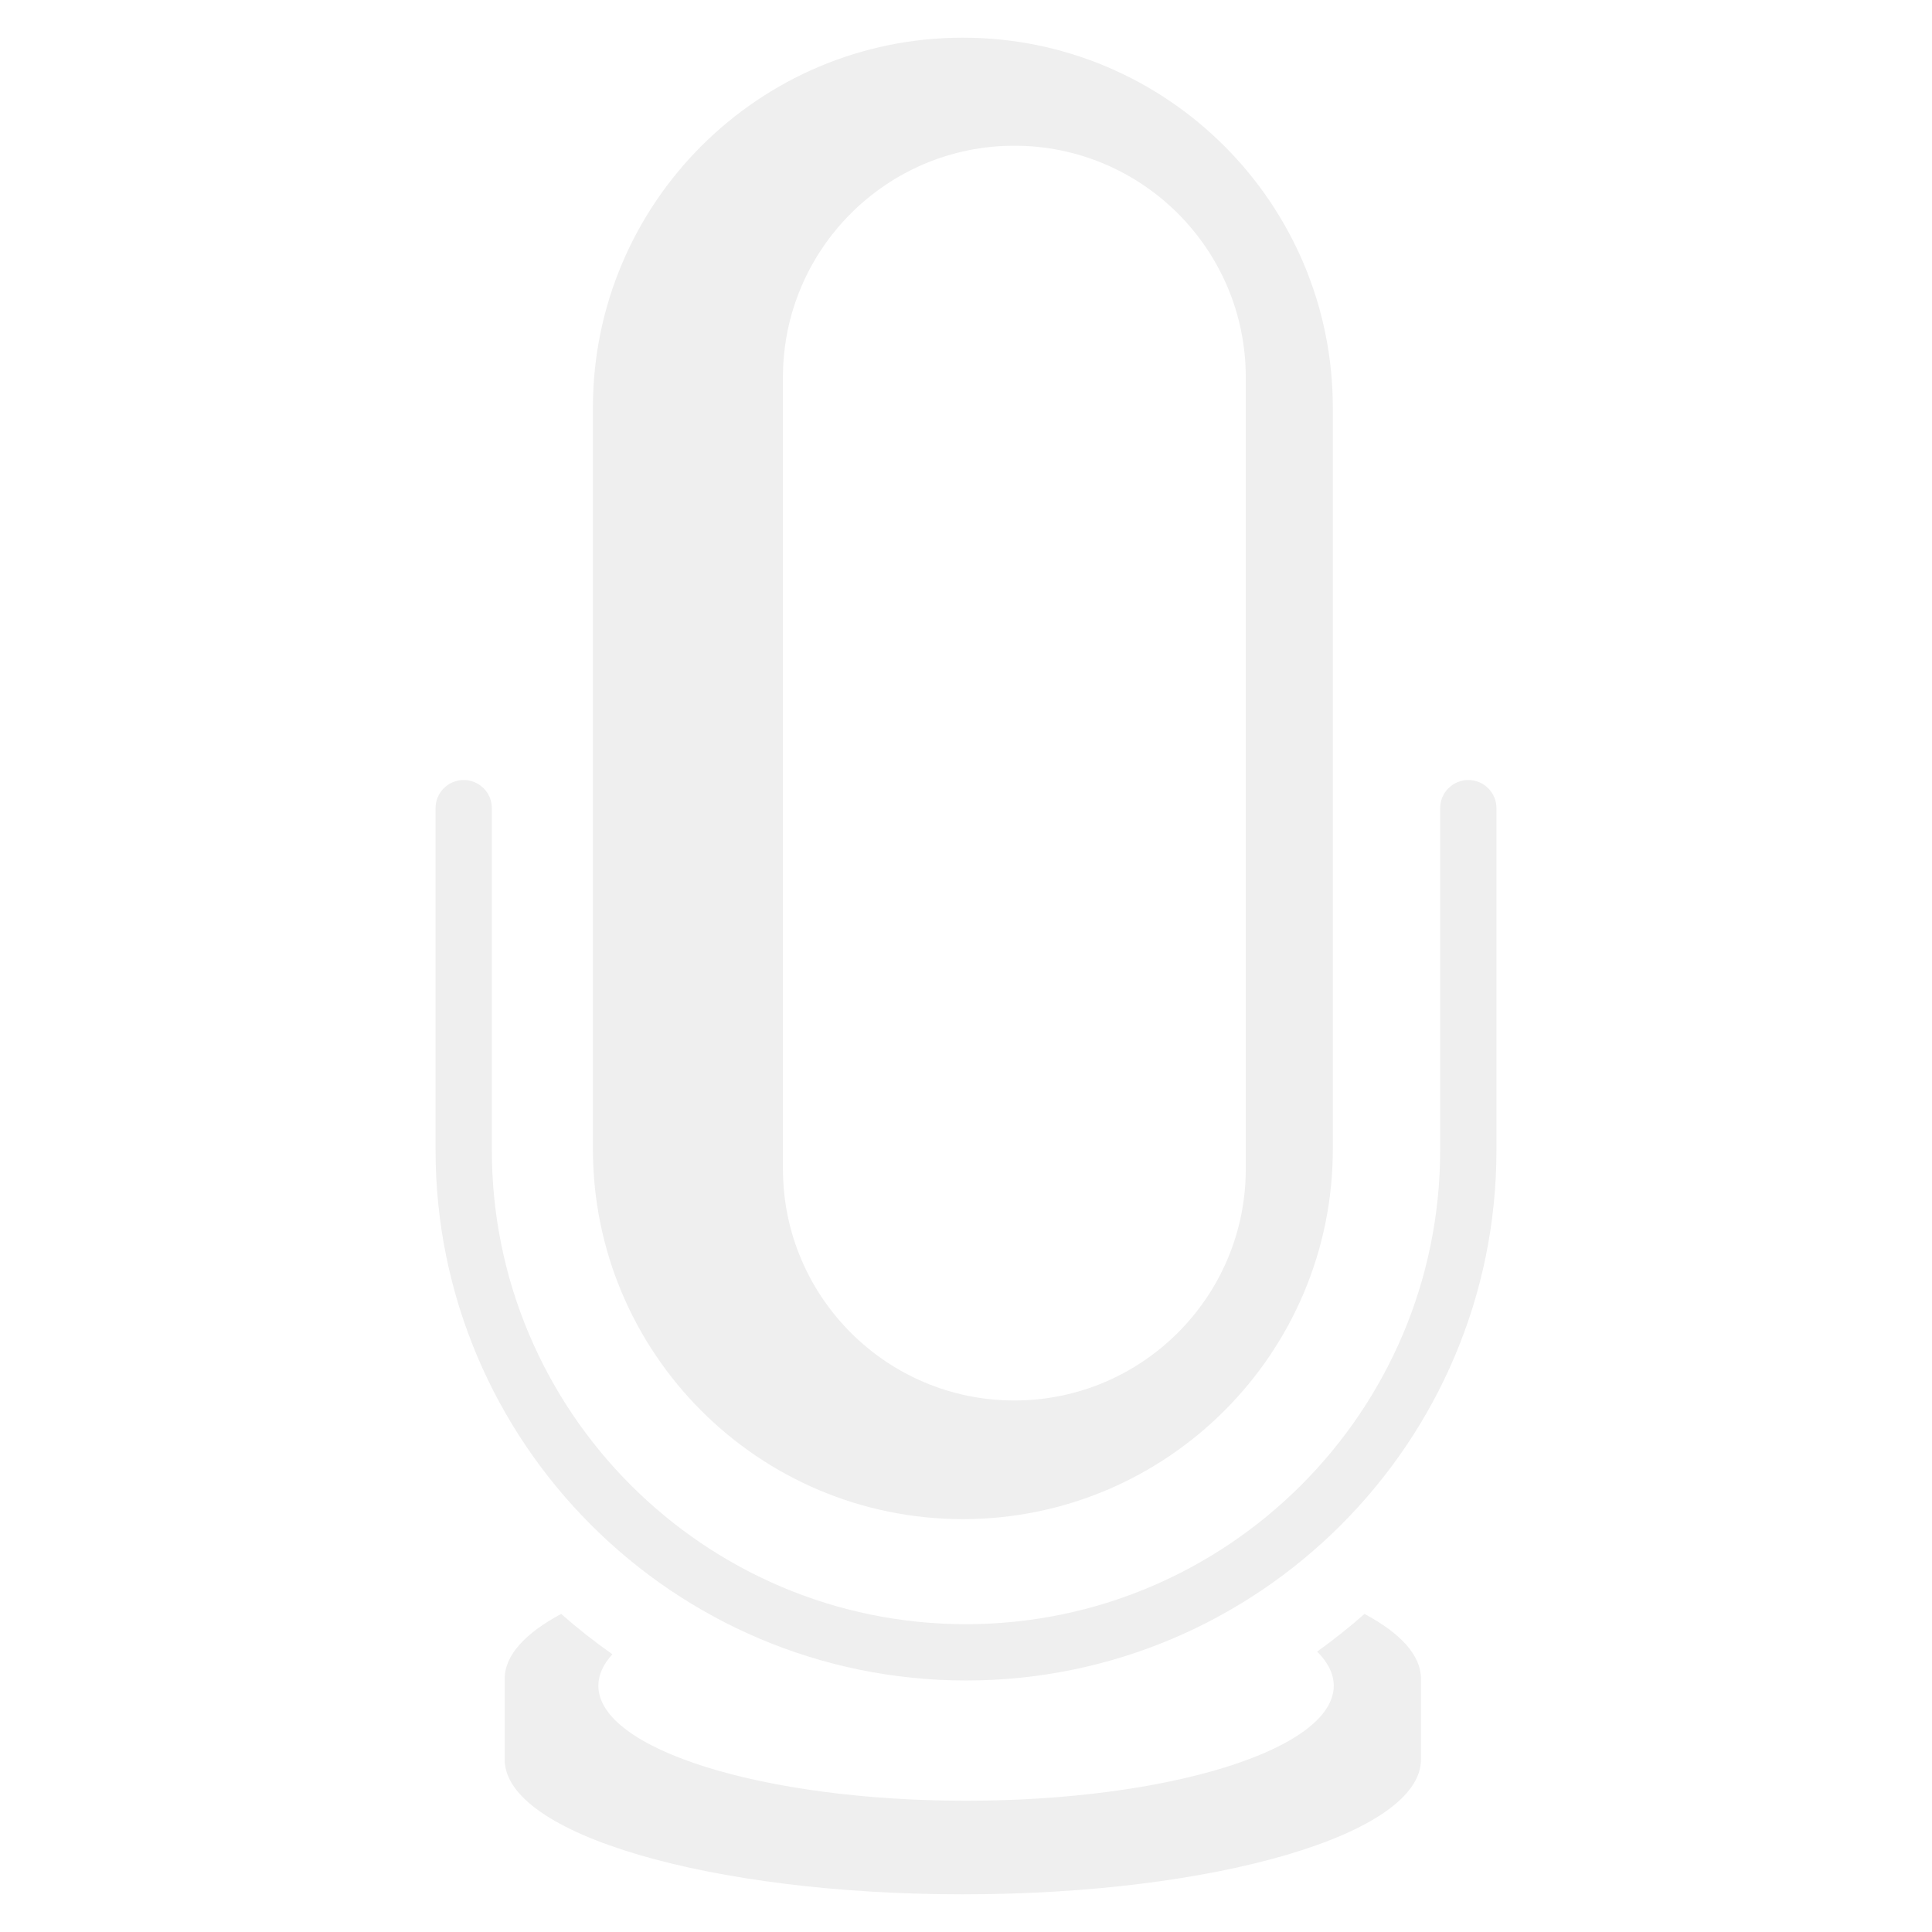
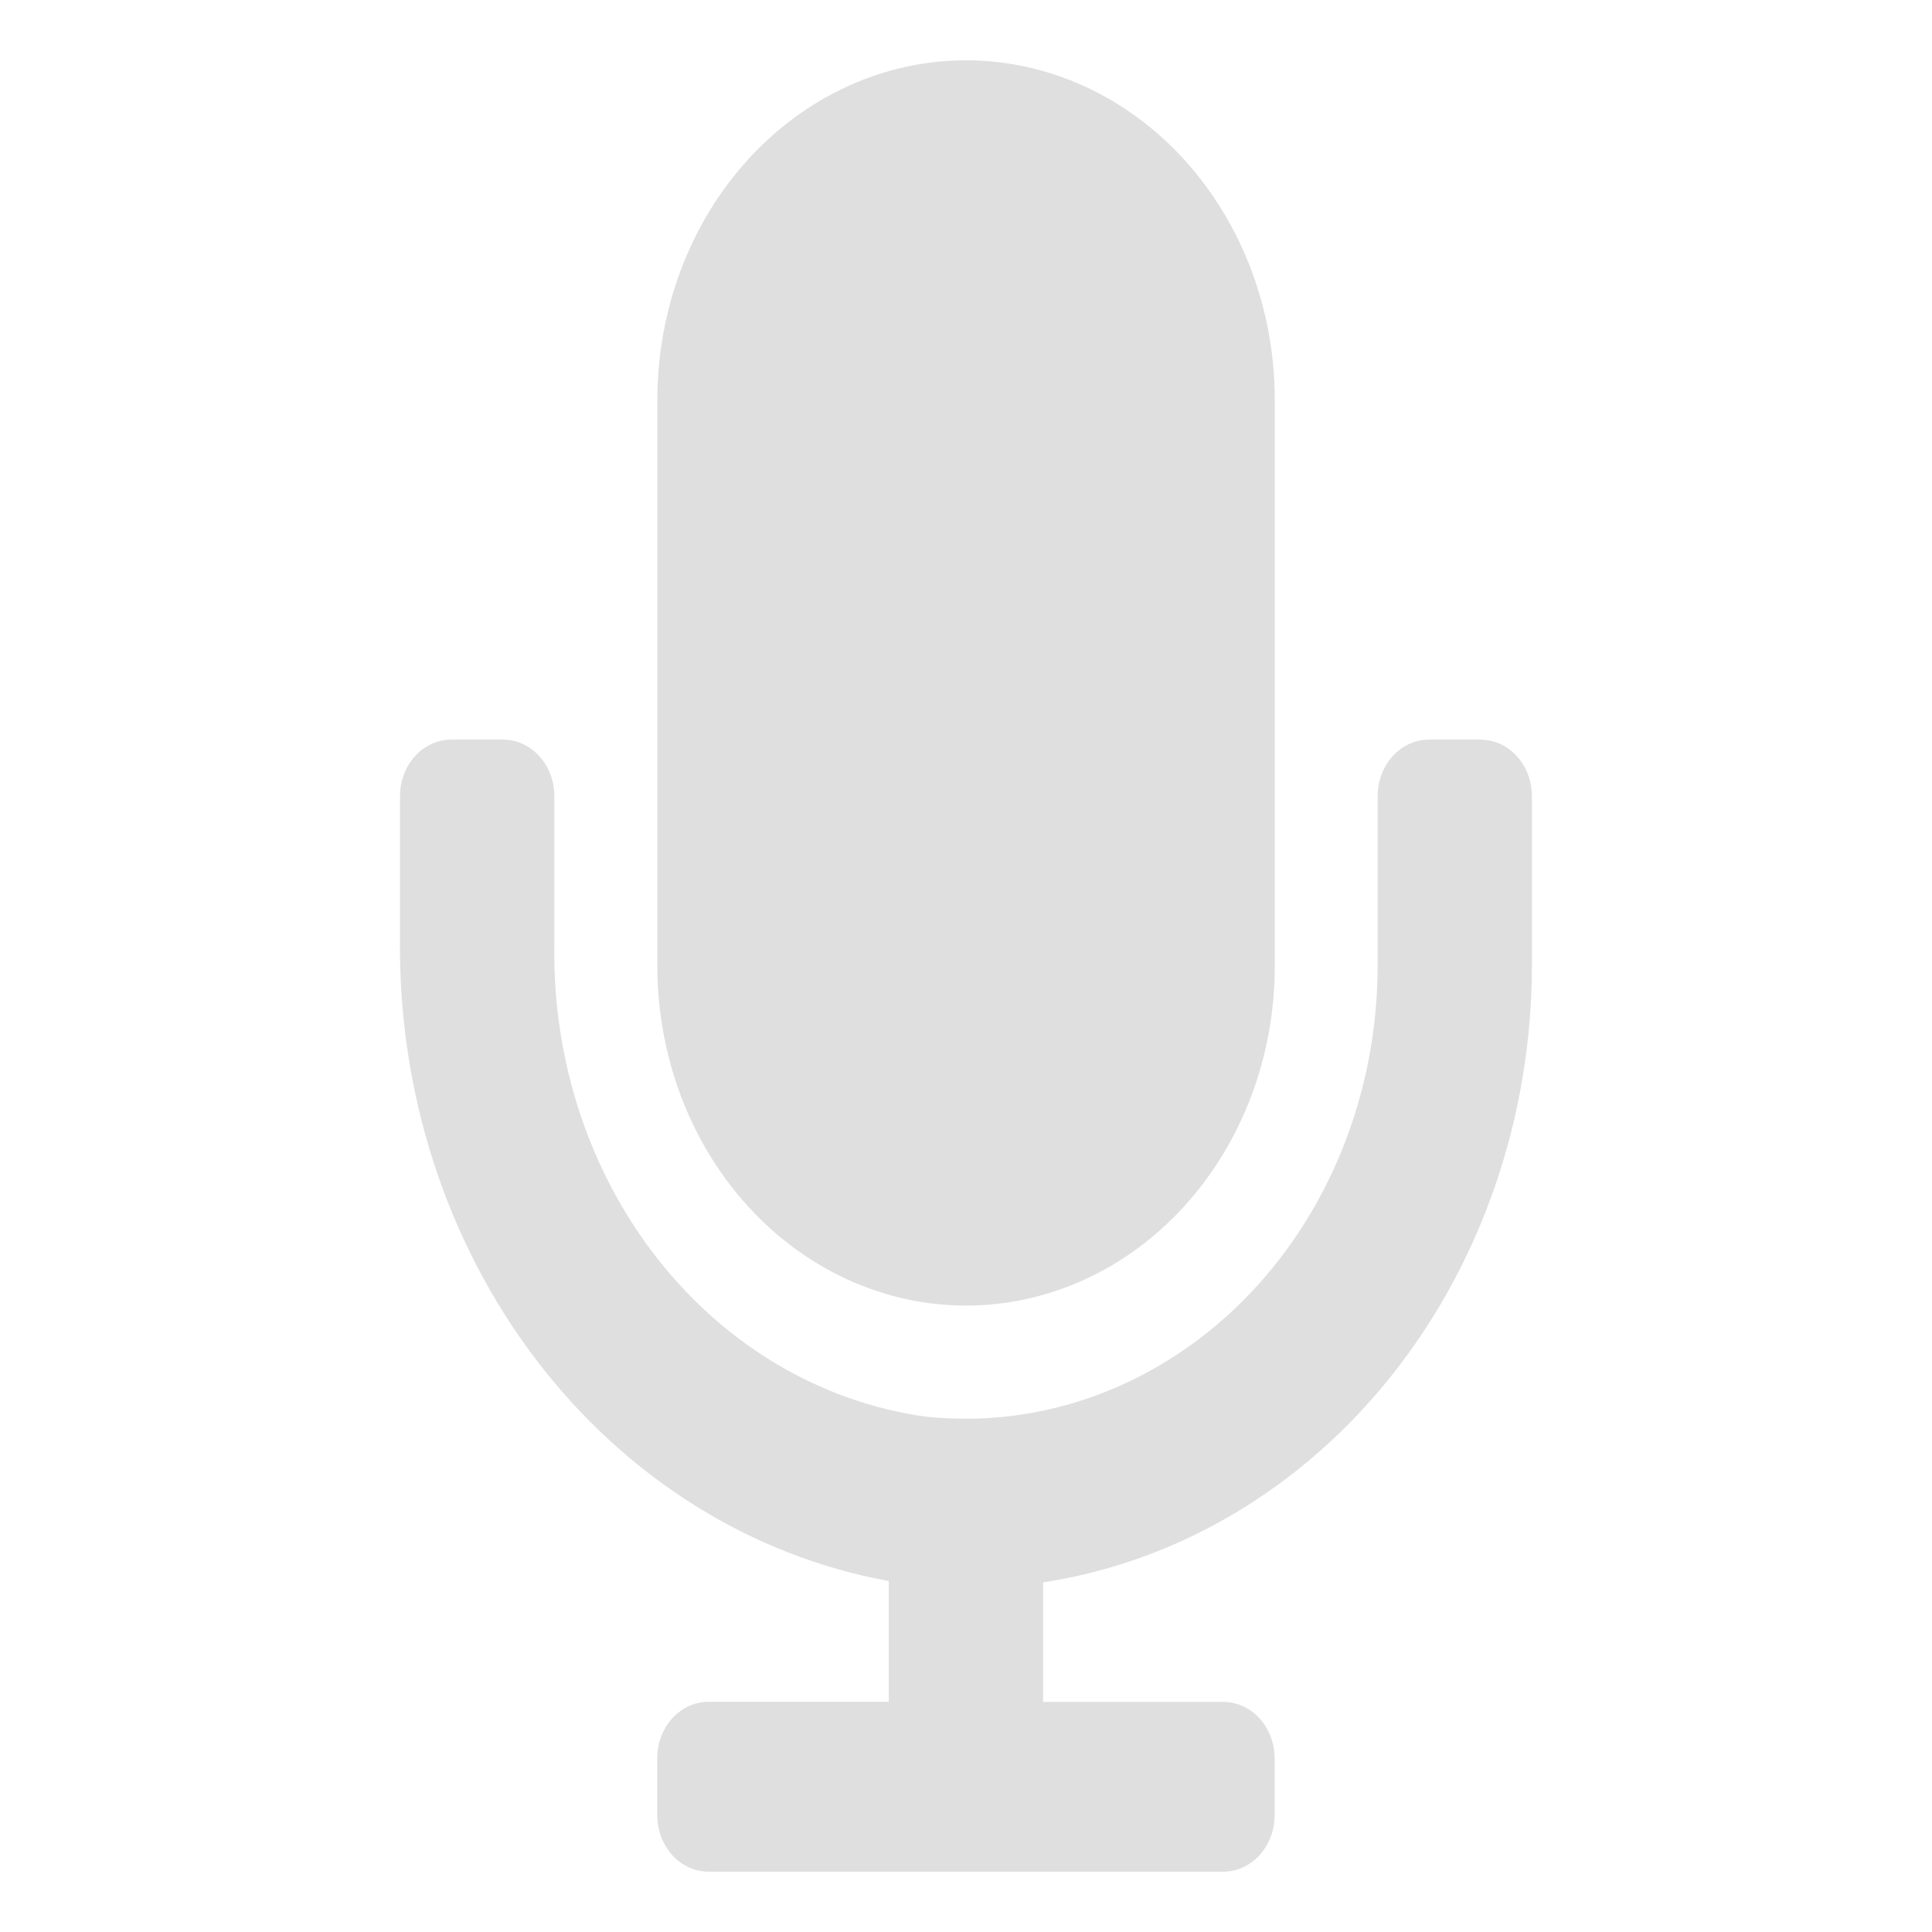
<svg xmlns="http://www.w3.org/2000/svg" id="Ebene_1" viewBox="0 0 288 288">
  <defs>
-     <style>.cls-1,.cls-2{fill:#efefef;}.cls-2{fill-rule:evenodd;}</style>
+     <style>.cls-1{fill:#dfdfdf;}</style>
  </defs>
-   <path class="cls-2" d="m203.404,240.584c5.369,2.87,8.417,6.166,8.417,9.667v12.043c0,11.095-30.605,20.09-68.294,20.09s-68.294-8.994-68.294-20.09v-12.043c0-3.502,3.062-6.797,8.417-9.667,2.43,2.142,4.984,4.147,7.634,6.015-1.359,1.497-2.087,3.076-2.087,4.696,0,9.461,24.563,17.138,54.811,17.138s54.811-7.676,54.811-17.138c0-1.771-.865-3.488-2.471-5.095,2.444-1.758,4.806-3.625,7.057-5.616Z" />
-   <path class="cls-1" d="m144.02,250.506c-43.631,0-79.094-35.467-79.094-79.063v-50.973c0-2.317,1.879-4.196,4.196-4.196s4.196,1.879,4.196,4.196v50.973c0,38.968,31.698,70.672,70.662,70.672,39.004,0,70.703-31.703,70.703-70.672v-50.973c0-2.317,1.879-4.196,4.196-4.196s4.196,1.879,4.196,4.196v50.973c0,43.596-35.463,79.063-79.053,79.063Z" />
-   <path class="cls-2" d="m88.386,60.777c0-30.444,24.701-55.162,55.141-55.162s55.155,24.718,55.155,55.162v110.529c0,30.43-24.714,55.148-55.155,55.148s-55.141-24.718-55.141-55.148V60.777Zm28.326-4.545c0-19.046,15.46-34.509,34.49-34.509,19.044,0,34.504,15.462,34.504,34.509v118.027c0,19.046-15.46,34.509-34.504,34.509-19.03,0-34.49-15.462-34.49-34.509V56.232Z" />
+   <path class="cls-1" d="M144.01,194.62c6.04,0,12.03-1.31,17.61-3.85,5.58-2.54,10.66-6.27,14.93-10.97,4.27-4.7,7.66-10.28,9.98-16.42,2.31-6.14,3.5-12.73,3.5-19.37V59.62c0-13.43-4.85-26.3-13.48-35.8-8.63-9.49-20.34-14.83-32.54-14.83s-23.91,5.33-32.54,14.83c-8.63,9.49-13.48,22.37-13.48,35.8v84.37c0,13.43,4.85,26.3,13.48,35.8,8.63,9.49,20.34,14.83,32.54,14.83ZM220.71,110.25h-7.68c-1.01,0-2.01.22-2.94.64-.93.42-1.78,1.05-2.49,1.83-.71.78-1.28,1.72-1.66,2.74-.38,1.02-.58,2.12-.58,3.23v25.3c0,9.43-1.81,18.76-5.29,27.37-3.48,8.62-8.56,16.34-14.92,22.67s-13.85,11.12-21.99,14.07-16.76,3.99-25.29,3.06c-15.44-2.17-29.62-10.52-39.81-23.47-10.19-12.95-15.68-29.58-15.42-46.7v-22.31c0-2.24-.81-4.38-2.24-5.96-1.44-1.58-3.39-2.47-5.42-2.47h-7.68c-1.01,0-2.01.21-2.94.64-.93.42-1.78,1.04-2.49,1.83-.71.78-1.28,1.71-1.66,2.74-.39,1.02-.58,2.12-.58,3.23v21.17c-.3,22.92,6.89,45.21,20.26,62.79,13.37,17.59,32.04,29.3,52.6,33.03v18h-26.85c-1.01,0-2.01.22-2.94.64s-1.78,1.05-2.49,1.83-1.28,1.72-1.66,2.74c-.38,1.02-.58,2.12-.58,3.23v8.45c0,1.11.2,2.2.58,3.23.39,1.02.95,1.95,1.66,2.74.71.78,1.56,1.4,2.49,1.83.93.42,1.93.64,2.93.64h76.7c1.01,0,2.01-.21,2.94-.64.93-.42,1.78-1.04,2.49-1.83.71-.78,1.28-1.71,1.66-2.74.39-1.02.59-2.12.59-3.23v-8.43c0-1.11-.2-2.21-.58-3.23-.39-1.03-.95-1.96-1.66-2.74-.71-.78-1.56-1.41-2.49-1.83s-1.93-.64-2.94-.64h-26.85v-17.82c20.17-3.08,38.66-14.07,52.05-30.95,13.39-16.88,20.78-38.52,20.82-60.93v-25.3c0-1.11-.19-2.21-.58-3.23-.38-1.02-.95-1.96-1.66-2.74-.71-.78-1.56-1.41-2.49-1.83-.93-.42-1.93-.64-2.94-.64Z" />
</svg>
